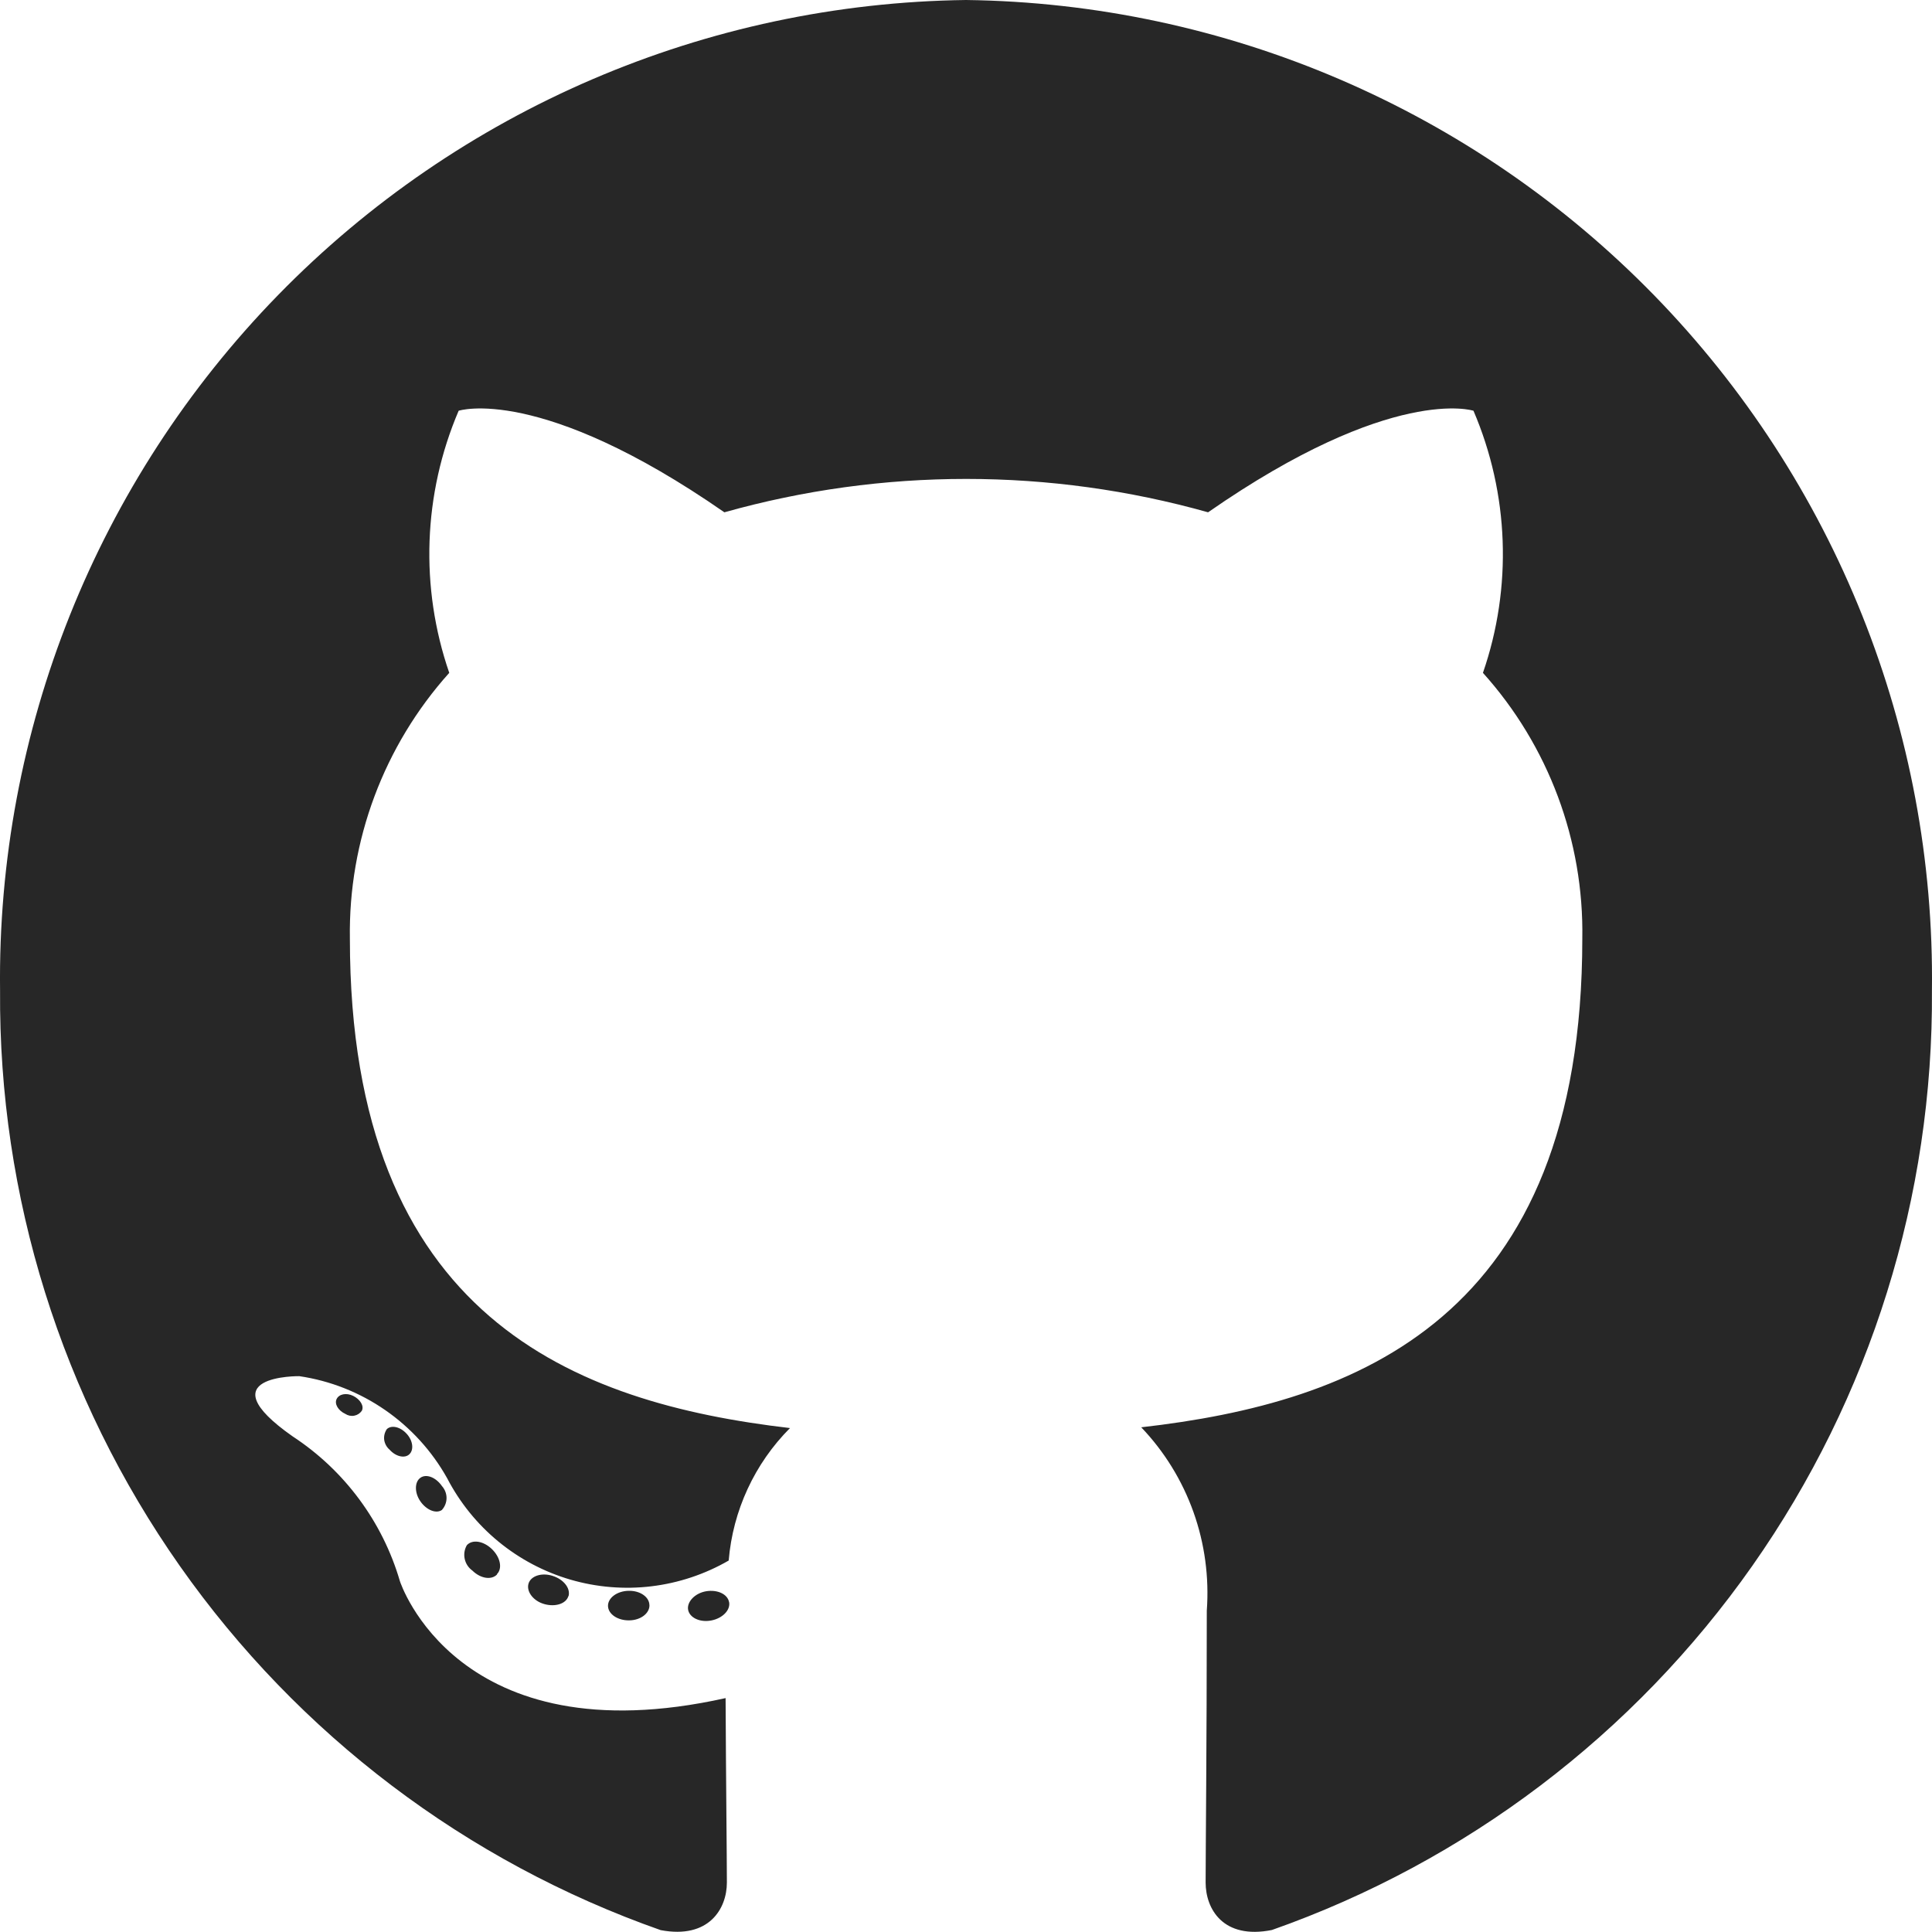
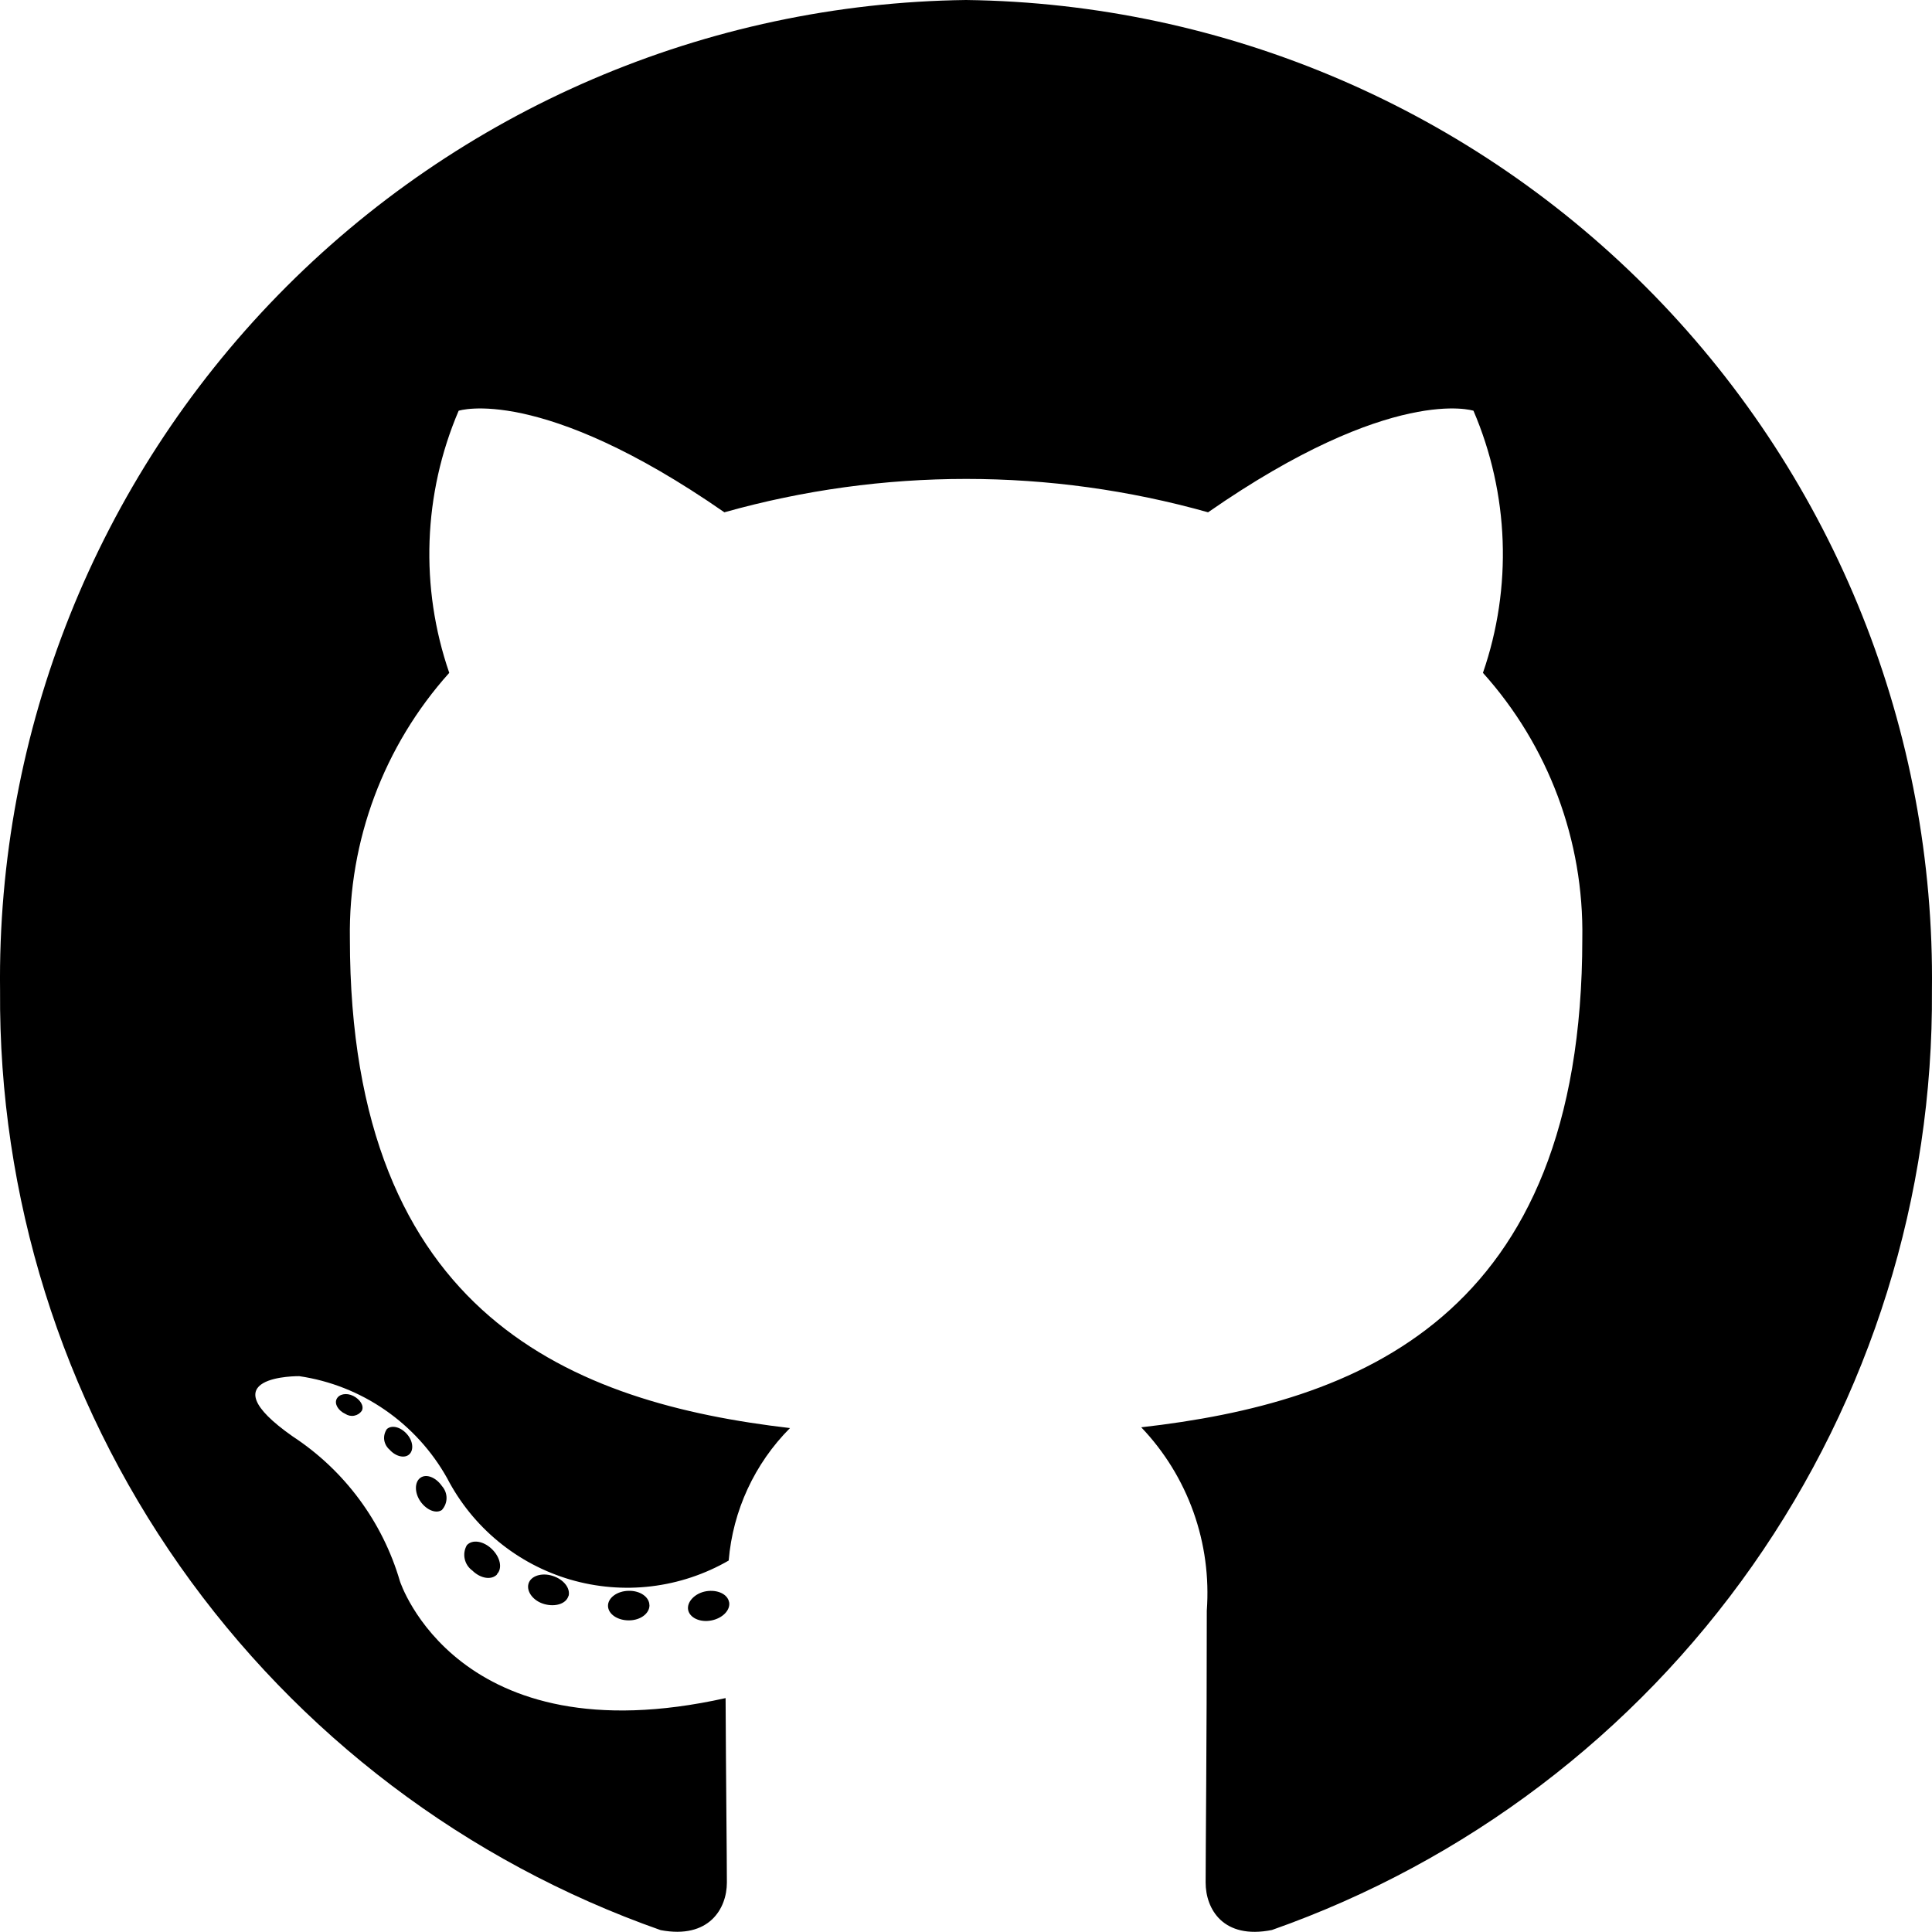
- <svg xmlns="http://www.w3.org/2000/svg" width="30" height="30" viewBox="0 0 30 30" fill="none">
-   <path d="M15 0C10.972 0.051 7.129 1.7 4.316 4.584C1.504 7.468 -0.048 11.35 0.001 15.379C-0.022 18.576 0.954 21.701 2.793 24.317C4.632 26.933 7.242 28.91 10.259 29.971C11.009 30.113 11.287 29.638 11.287 29.232C11.287 28.865 11.273 27.654 11.267 26.368C7.093 27.298 6.21 24.553 6.21 24.553C5.94 23.629 5.349 22.831 4.544 22.304C3.183 21.349 4.647 21.369 4.647 21.369C5.125 21.439 5.581 21.619 5.979 21.894C6.377 22.169 6.707 22.531 6.943 22.953C7.139 23.331 7.41 23.666 7.738 23.936C8.067 24.207 8.447 24.408 8.856 24.528C9.264 24.647 9.693 24.683 10.115 24.632C10.538 24.581 10.946 24.445 11.315 24.232C11.38 23.456 11.717 22.727 12.267 22.175C8.935 21.786 5.433 20.468 5.433 14.575C5.409 13.054 5.96 11.58 6.976 10.448C6.518 9.12 6.57 7.67 7.122 6.378C7.122 6.378 8.382 5.965 11.248 7.955C13.704 7.264 16.303 7.264 18.759 7.955C21.622 5.965 22.88 6.378 22.88 6.378C23.433 7.669 23.486 9.12 23.027 10.448C24.044 11.579 24.596 13.054 24.57 14.575C24.57 20.482 21.061 21.783 17.721 22.163C18.081 22.54 18.357 22.989 18.532 23.479C18.707 23.97 18.777 24.492 18.739 25.011C18.739 27.068 18.721 28.725 18.721 29.232C18.721 29.641 18.991 30.12 19.75 29.969C22.765 28.907 25.373 26.93 27.21 24.314C29.047 21.699 30.022 18.575 29.999 15.379C30.049 11.35 28.496 7.468 25.684 4.584C22.871 1.7 19.028 0.051 15 0V0ZM5.618 21.907C5.59 21.947 5.548 21.974 5.499 21.983C5.451 21.992 5.402 21.981 5.361 21.954C5.252 21.904 5.19 21.8 5.227 21.724C5.264 21.647 5.377 21.623 5.484 21.675C5.591 21.728 5.658 21.831 5.618 21.907ZM6.356 22.582C6.285 22.65 6.145 22.618 6.05 22.511C6.005 22.473 5.975 22.419 5.966 22.36C5.958 22.301 5.973 22.241 6.007 22.191C6.08 22.124 6.216 22.155 6.314 22.263C6.413 22.37 6.429 22.514 6.356 22.582ZM6.863 23.446C6.771 23.511 6.62 23.446 6.528 23.313C6.435 23.18 6.436 23.012 6.528 22.947C6.62 22.881 6.769 22.94 6.863 23.076C6.908 23.127 6.934 23.192 6.934 23.261C6.934 23.329 6.908 23.395 6.863 23.445V23.446ZM7.72 24.446C7.634 24.539 7.463 24.514 7.334 24.387C7.274 24.344 7.232 24.28 7.216 24.207C7.2 24.134 7.212 24.058 7.249 23.994C7.334 23.9 7.506 23.927 7.637 24.053C7.768 24.179 7.807 24.354 7.715 24.445L7.72 24.446ZM8.826 24.784C8.79 24.904 8.622 24.956 8.452 24.908C8.282 24.861 8.172 24.715 8.206 24.593C8.24 24.471 8.411 24.415 8.581 24.47C8.752 24.524 8.86 24.661 8.829 24.783L8.826 24.784ZM10.085 24.927C10.085 25.054 9.946 25.16 9.768 25.161C9.589 25.163 9.444 25.063 9.441 24.938C9.438 24.812 9.582 24.705 9.762 24.702C9.942 24.698 10.084 24.8 10.084 24.926L10.085 24.927ZM11.322 24.878C11.344 25.002 11.219 25.13 11.043 25.163C10.866 25.196 10.708 25.119 10.685 24.997C10.663 24.874 10.79 24.739 10.964 24.709C11.138 24.68 11.298 24.752 11.321 24.878H11.322Z" fill="#272727" />
+ <svg xmlns="http://www.w3.org/2000/svg" viewBox="0 0 30 30">
+   <path d="M15 0C10.972 0.051 7.129 1.7 4.316 4.584C1.504 7.468 -0.048 11.35 0.001 15.379C-0.022 18.576 0.954 21.701 2.793 24.317C4.632 26.933 7.242 28.91 10.259 29.971C11.009 30.113 11.287 29.638 11.287 29.232C11.287 28.865 11.273 27.654 11.267 26.368C7.093 27.298 6.21 24.553 6.21 24.553C5.94 23.629 5.349 22.831 4.544 22.304C3.183 21.349 4.647 21.369 4.647 21.369C5.125 21.439 5.581 21.619 5.979 21.894C6.377 22.169 6.707 22.531 6.943 22.953C7.139 23.331 7.41 23.666 7.738 23.936C8.067 24.207 8.447 24.408 8.856 24.528C9.264 24.647 9.693 24.683 10.115 24.632C10.538 24.581 10.946 24.445 11.315 24.232C11.38 23.456 11.717 22.727 12.267 22.175C8.935 21.786 5.433 20.468 5.433 14.575C5.409 13.054 5.96 11.58 6.976 10.448C6.518 9.12 6.57 7.67 7.122 6.378C7.122 6.378 8.382 5.965 11.248 7.955C13.704 7.264 16.303 7.264 18.759 7.955C21.622 5.965 22.88 6.378 22.88 6.378C23.433 7.669 23.486 9.12 23.027 10.448C24.044 11.579 24.596 13.054 24.57 14.575C24.57 20.482 21.061 21.783 17.721 22.163C18.081 22.54 18.357 22.989 18.532 23.479C18.707 23.97 18.777 24.492 18.739 25.011C18.739 27.068 18.721 28.725 18.721 29.232C18.721 29.641 18.991 30.12 19.75 29.969C22.765 28.907 25.373 26.93 27.21 24.314C29.047 21.699 30.022 18.575 29.999 15.379C30.049 11.35 28.496 7.468 25.684 4.584C22.871 1.7 19.028 0.051 15 0V0ZM5.618 21.907C5.59 21.947 5.548 21.974 5.499 21.983C5.451 21.992 5.402 21.981 5.361 21.954C5.252 21.904 5.19 21.8 5.227 21.724C5.264 21.647 5.377 21.623 5.484 21.675C5.591 21.728 5.658 21.831 5.618 21.907ZM6.356 22.582C6.285 22.65 6.145 22.618 6.05 22.511C6.005 22.473 5.975 22.419 5.966 22.36C5.958 22.301 5.973 22.241 6.007 22.191C6.08 22.124 6.216 22.155 6.314 22.263C6.413 22.37 6.429 22.514 6.356 22.582ZM6.863 23.446C6.771 23.511 6.62 23.446 6.528 23.313C6.435 23.18 6.436 23.012 6.528 22.947C6.62 22.881 6.769 22.94 6.863 23.076C6.908 23.127 6.934 23.192 6.934 23.261C6.934 23.329 6.908 23.395 6.863 23.445V23.446ZM7.72 24.446C7.634 24.539 7.463 24.514 7.334 24.387C7.274 24.344 7.232 24.28 7.216 24.207C7.2 24.134 7.212 24.058 7.249 23.994C7.334 23.9 7.506 23.927 7.637 24.053C7.768 24.179 7.807 24.354 7.715 24.445L7.72 24.446ZM8.826 24.784C8.79 24.904 8.622 24.956 8.452 24.908C8.282 24.861 8.172 24.715 8.206 24.593C8.24 24.471 8.411 24.415 8.581 24.47C8.752 24.524 8.86 24.661 8.829 24.783L8.826 24.784ZM10.085 24.927C10.085 25.054 9.946 25.16 9.768 25.161C9.589 25.163 9.444 25.063 9.441 24.938C9.438 24.812 9.582 24.705 9.762 24.702C9.942 24.698 10.084 24.8 10.084 24.926L10.085 24.927ZM11.322 24.878C11.344 25.002 11.219 25.13 11.043 25.163C10.866 25.196 10.708 25.119 10.685 24.997C10.663 24.874 10.79 24.739 10.964 24.709C11.138 24.68 11.298 24.752 11.321 24.878H11.322Z" />
</svg>
